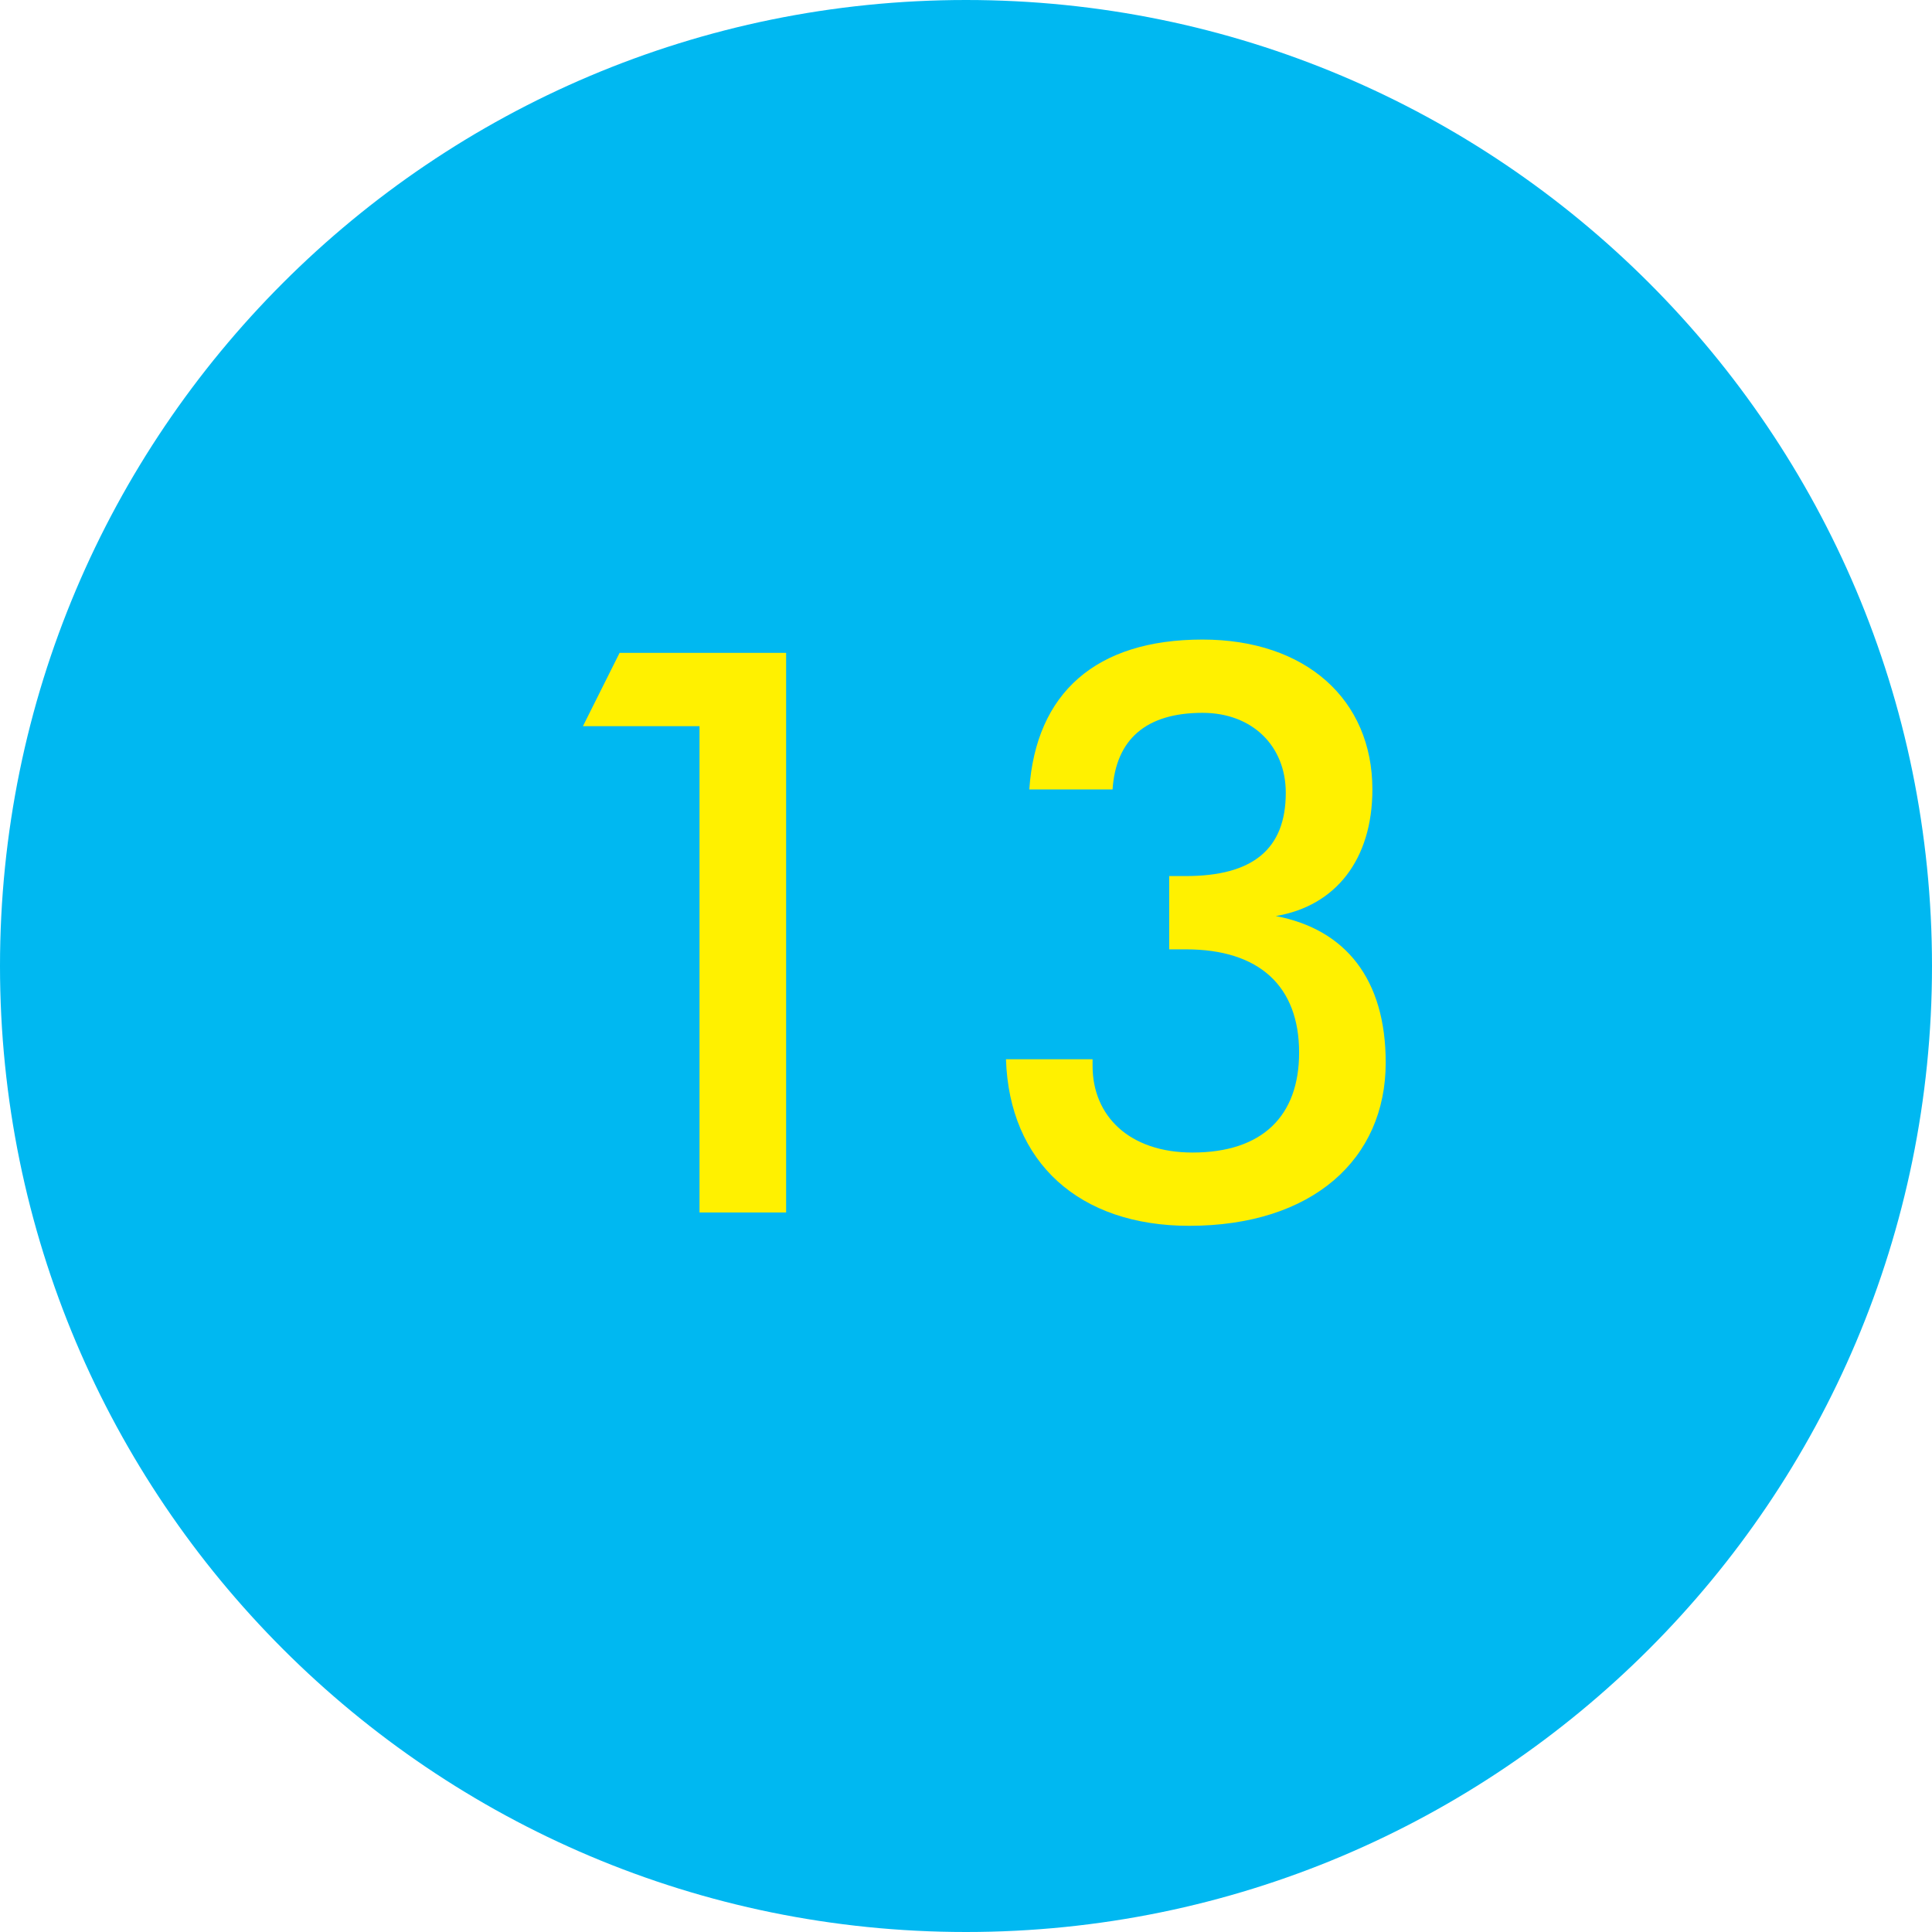
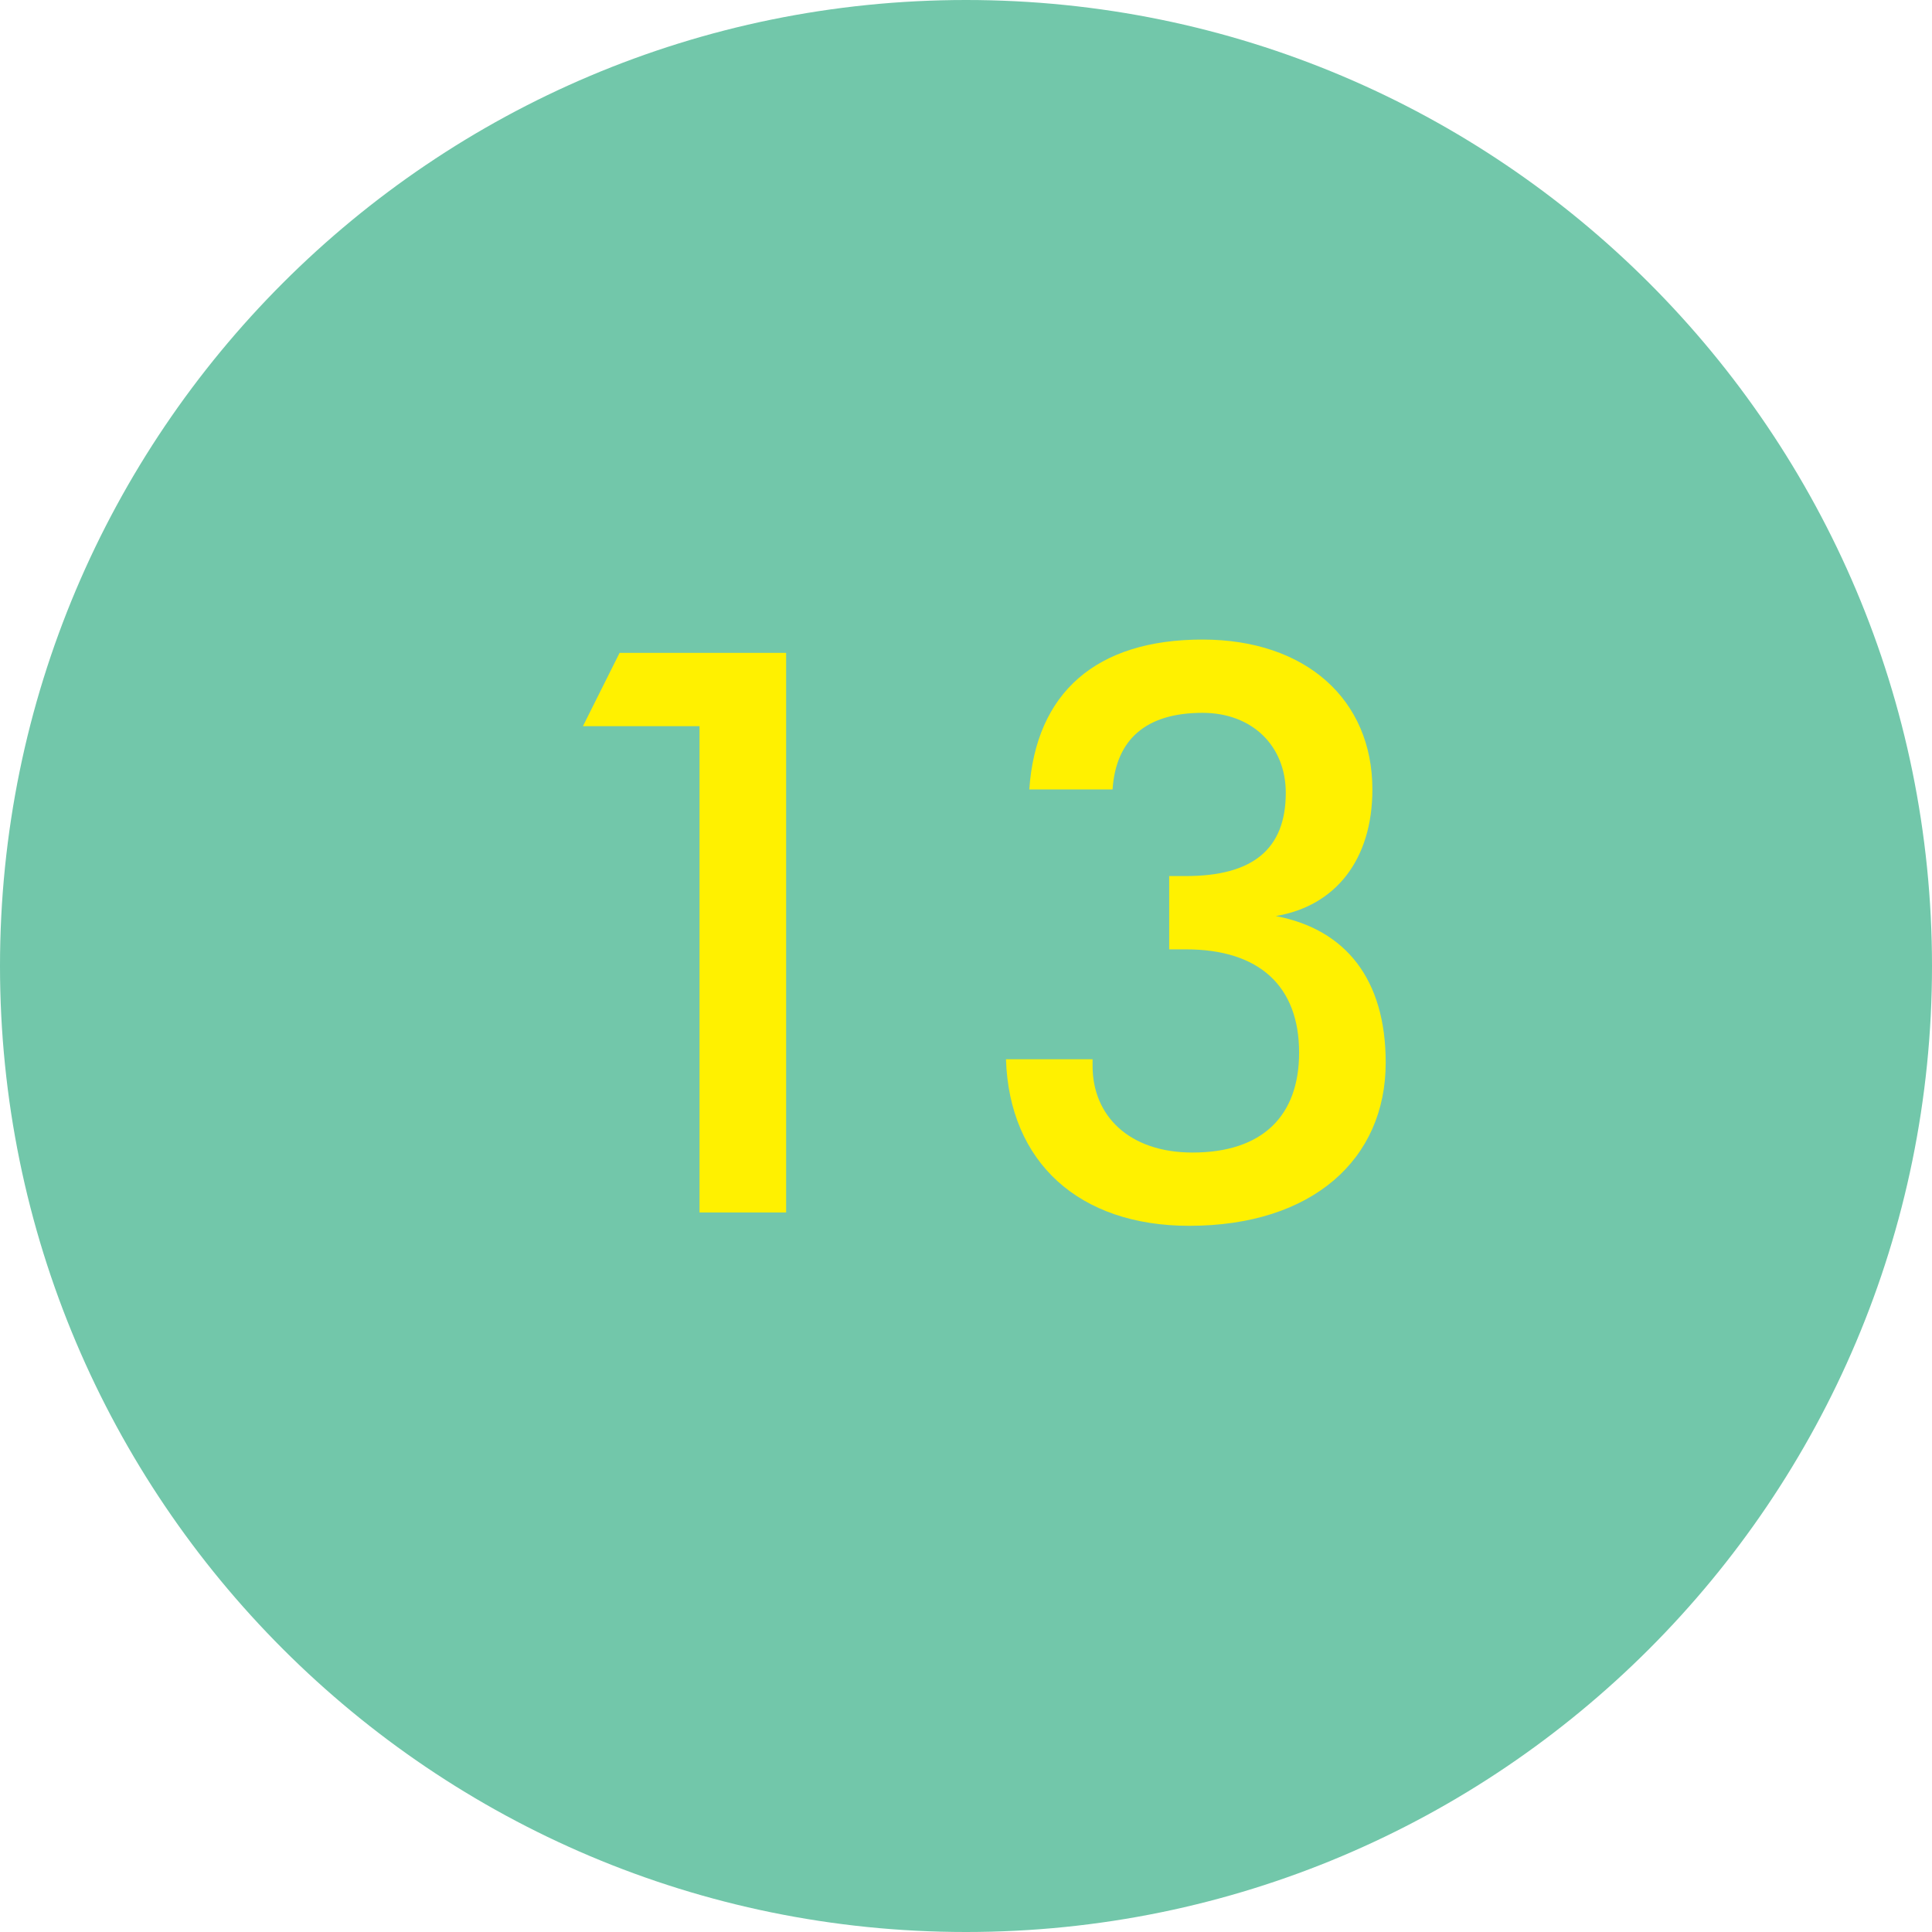
- <svg xmlns="http://www.w3.org/2000/svg" version="1.1" id="Layer_1" x="0px" y="0px" viewBox="-17.7 97.3 58 58" style="enable-background:new -17.7 97.3 58 58;" xml:space="preserve">
-   <circle style="fill:#00B8F1;" cx="11.3" cy="126.3" r="29" />
+ <svg xmlns="http://www.w3.org/2000/svg" version="1.1" id="Layer_1" x="0px" y="0px" viewBox="130.5 246 58 58" enable-background="new 130.5 246 58 58" xml:space="preserve">
  <g>
-     <path style="fill:#FFF100;" d="M3.3,119.1h-3.5l1.1-2.2h5v16.8H3.3V119.1z" />
-     <path style="fill:#FFF100;" d="M15.1,129.2v0.1c0,1.5,1.1,2.6,3,2.6c2.1,0,3.2-1.1,3.2-3c0-2-1.2-3.1-3.4-3.1c-0.2,0-0.3,0-0.5,0   v-2.2c0.2,0,0.3,0,0.5,0c2,0,3-0.8,3-2.5c0-1.4-1-2.4-2.5-2.4c-1.7,0-2.6,0.8-2.7,2.3h-2.5c0.2-2.9,2-4.5,5.2-4.5   c3.1,0,5.1,1.8,5.1,4.5c0,2.1-1.1,3.5-2.9,3.8c2.1,0.4,3.3,1.9,3.3,4.4c0,2.9-2.2,4.9-5.9,4.9c-3.3,0-5.4-1.9-5.5-5H15.1z" />
+     <circle fill="#72C7AA" cx="159.5" cy="275" r="29" />
+     <g>
+       <path fill="#FFF100" d="M151.5,267.8H148l1.1-2.2h5v16.8h-2.6V267.8z" />
+       <path fill="#FFF100" d="M163.3,277.9v0.1c0,1.5,1.1,2.6,3,2.6c2.1,0,3.2-1.1,3.2-3c0-2-1.2-3.1-3.4-3.1c-0.2,0-0.3,0-0.5,0v-2.2    c0.2,0,0.3,0,0.5,0c2,0,3-0.8,3-2.5c0-1.4-1-2.4-2.5-2.4c-1.7,0-2.6,0.8-2.7,2.3h-2.5c0.2-2.9,2-4.5,5.2-4.5    c3.1,0,5.1,1.8,5.1,4.5c0,2.1-1.1,3.5-2.9,3.8c2.1,0.4,3.3,1.9,3.3,4.4c0,2.9-2.2,4.9-5.9,4.9c-3.3,0-5.4-1.9-5.5-5h2.6V277.9z" />
+     </g>
  </g>
</svg>
